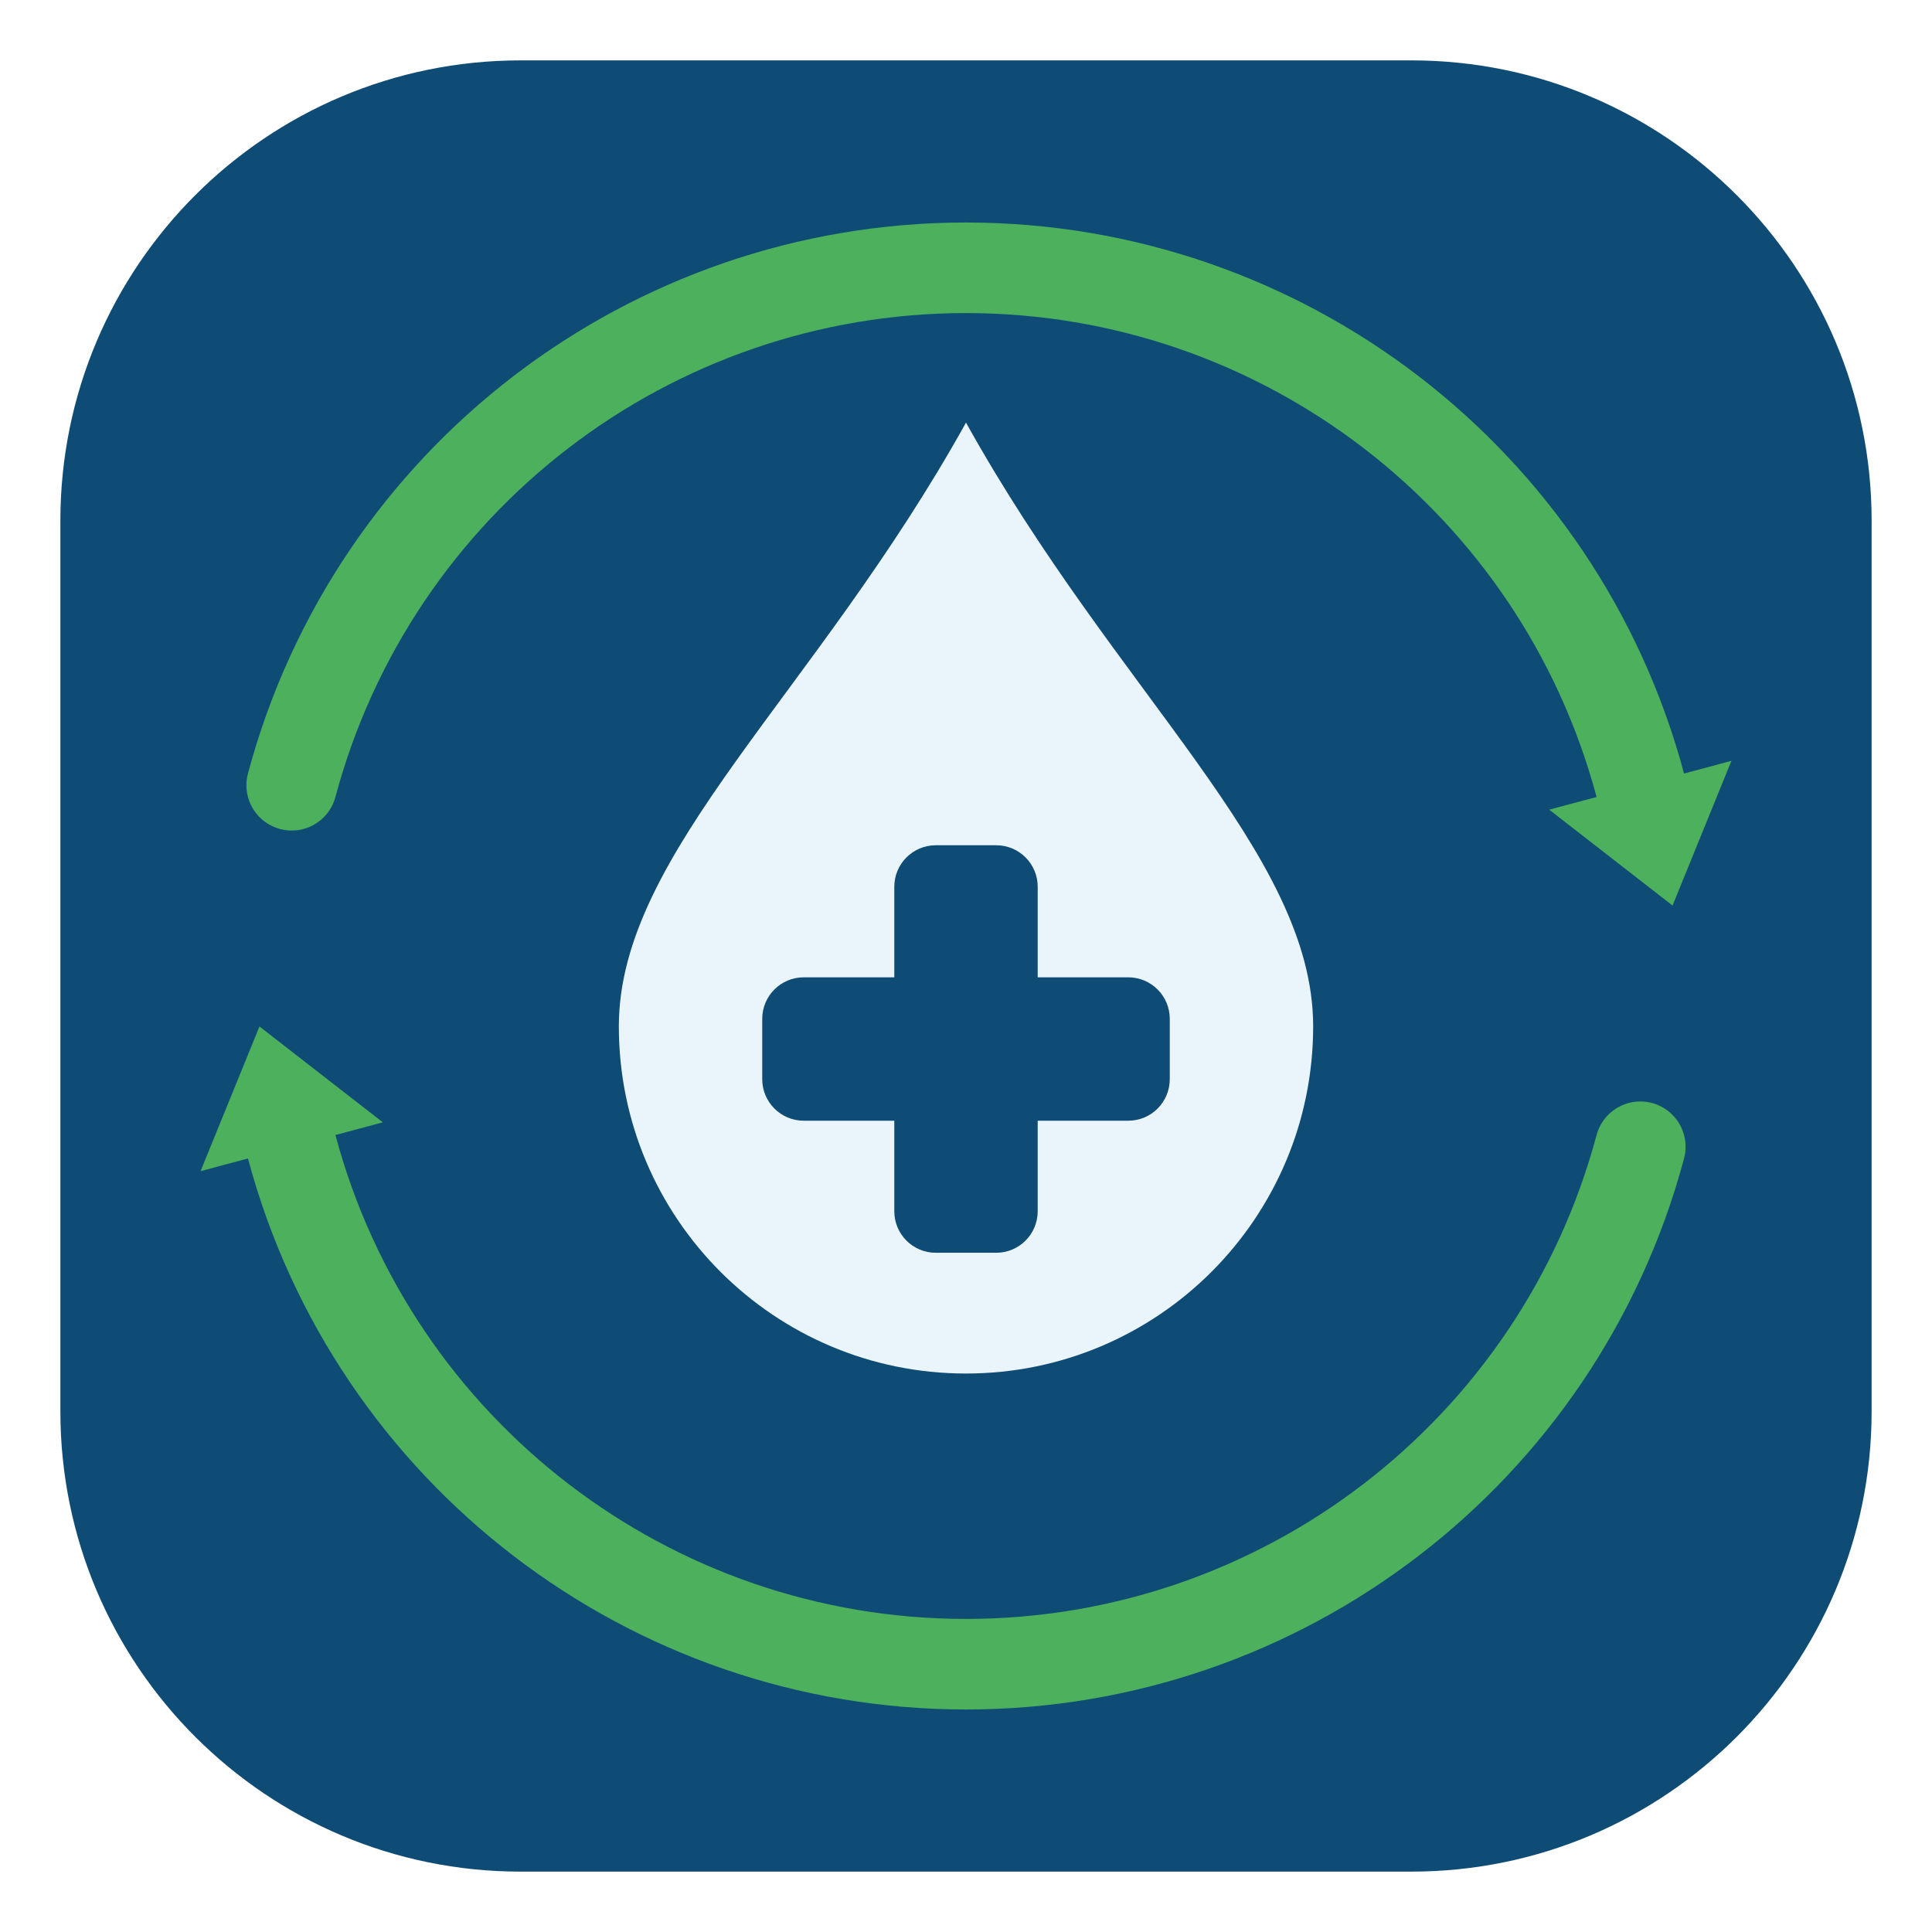
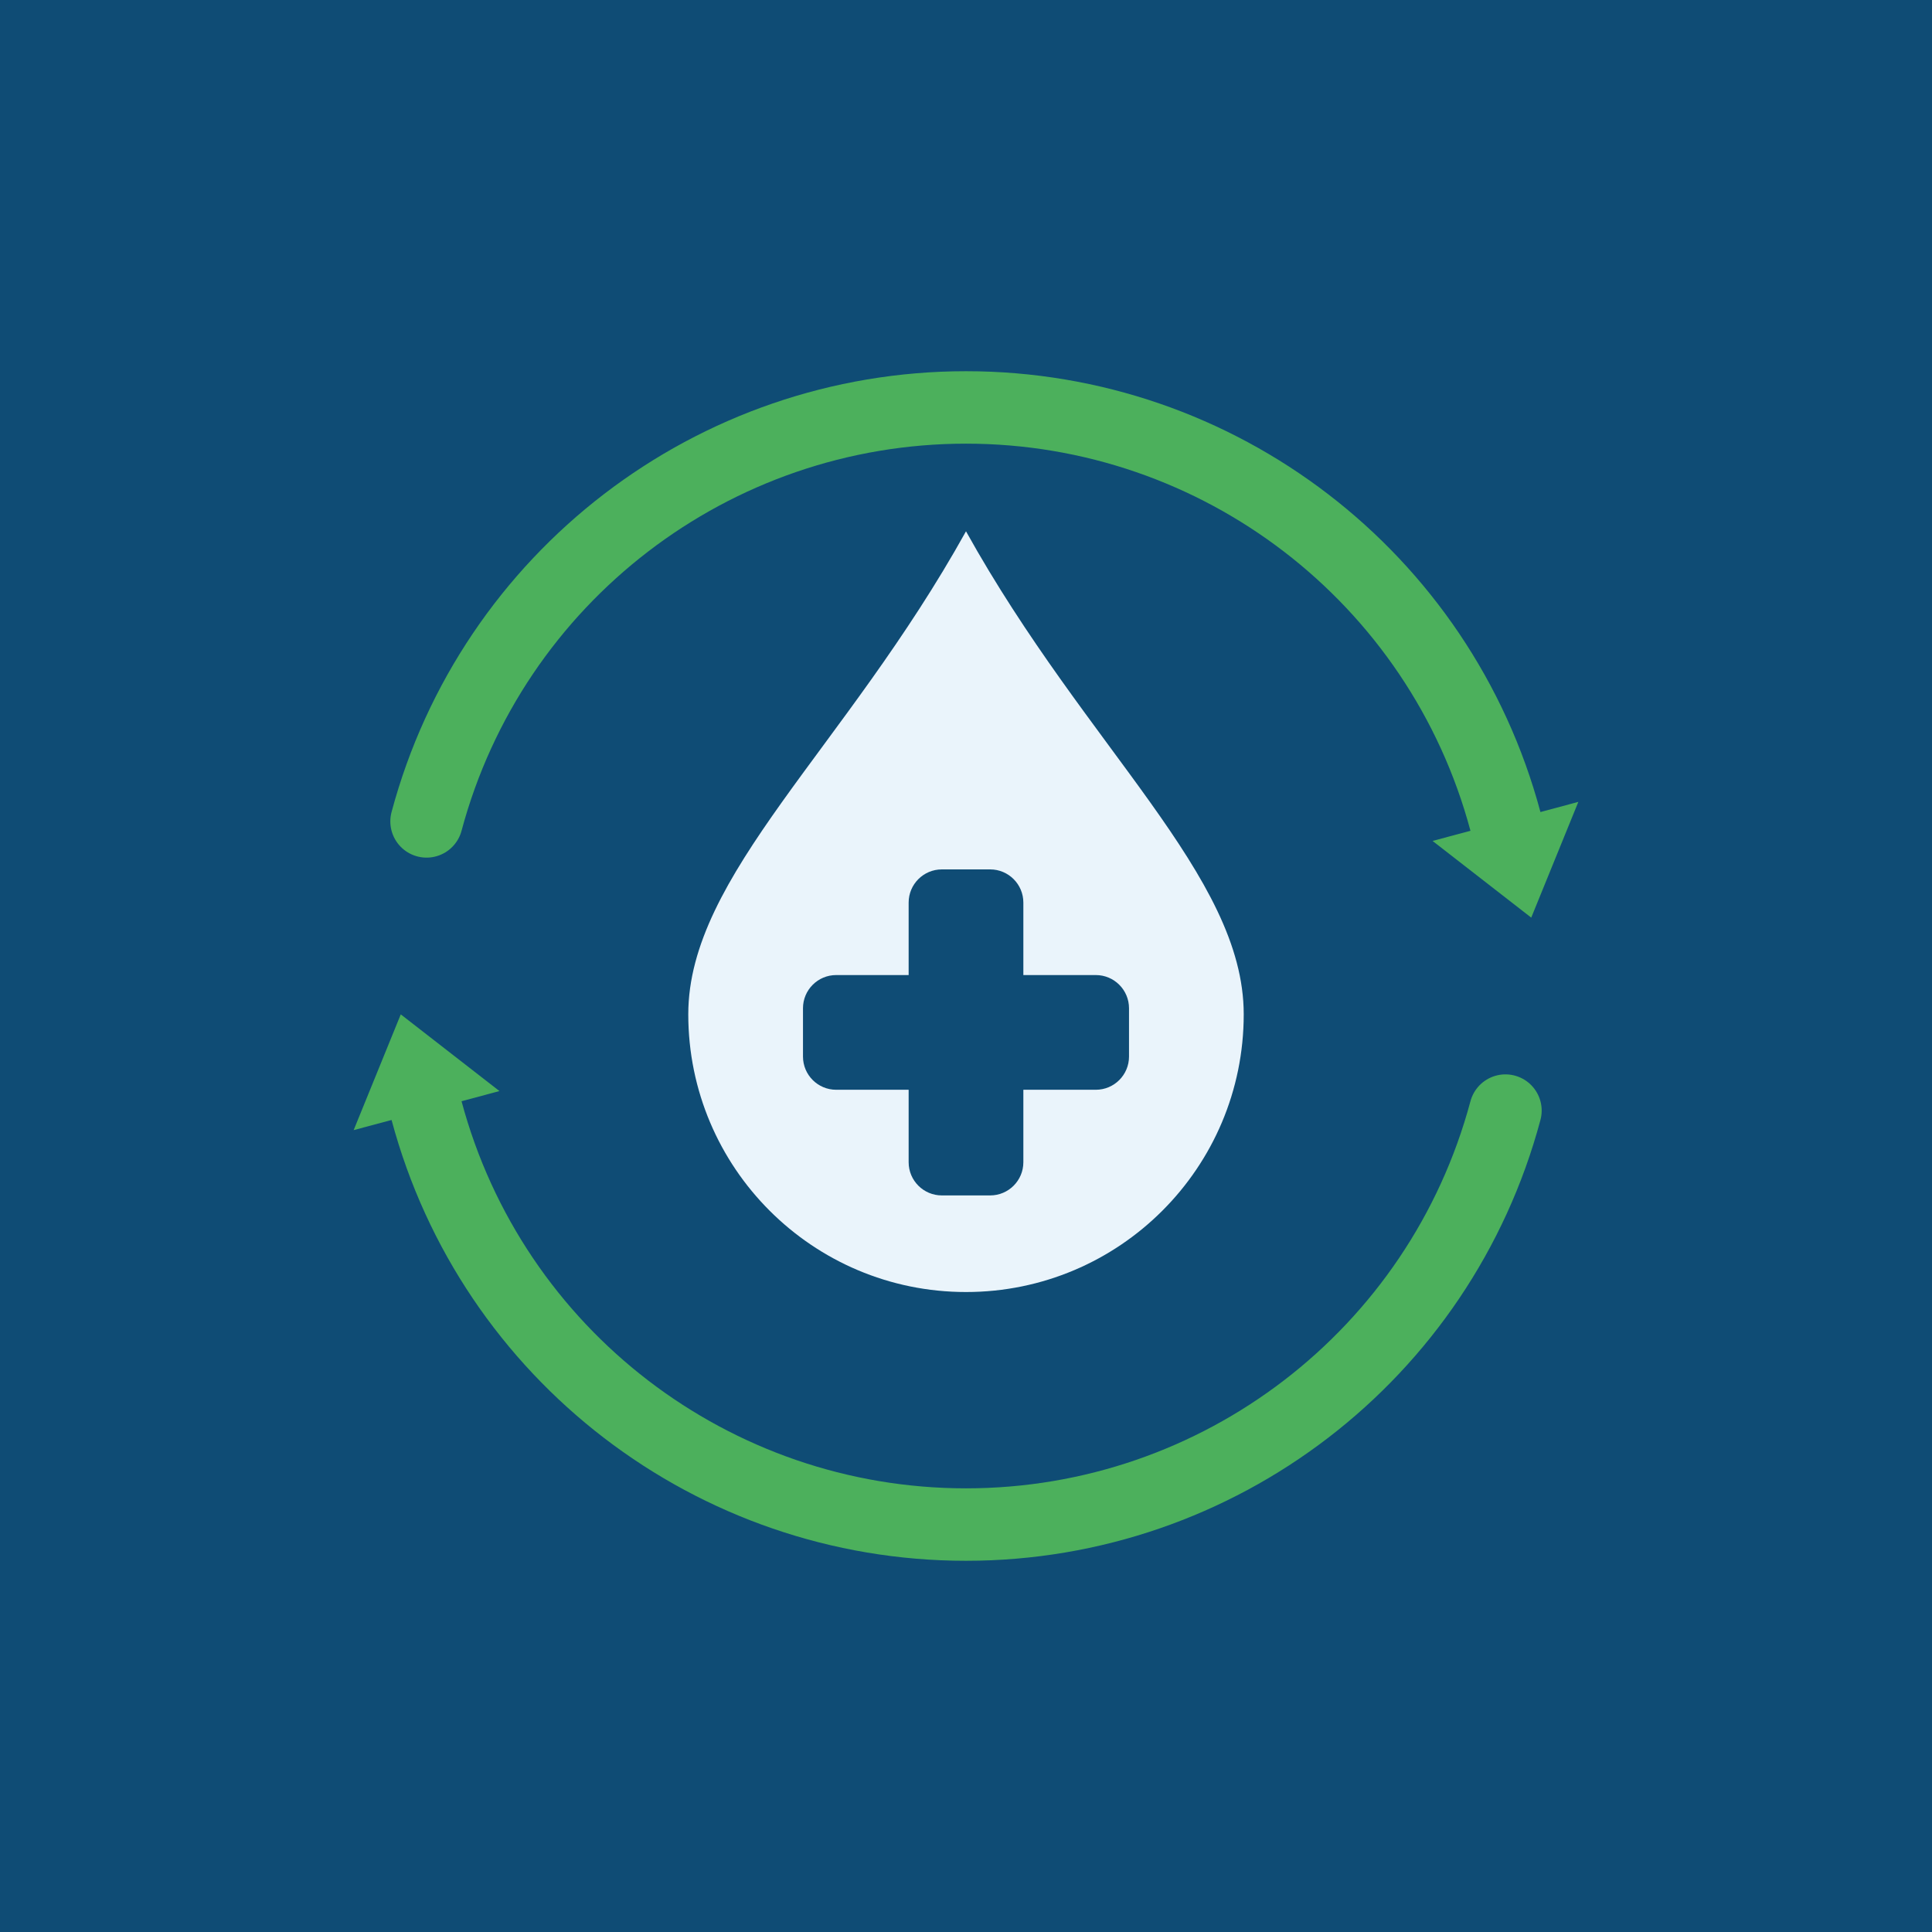
<svg xmlns="http://www.w3.org/2000/svg" viewBox="0 0 512 512" width="512" height="512" role="img" aria-label="UMC Water">
-   <rect x="16" y="16" width="480" height="480" rx="122" fill="#0f4c75" />
-   <g fill="none" stroke="#4cb05c" stroke-width="24" stroke-linecap="round">
-     <path d="M77.3 208.1 A185 185 0 0 1 434.7 208.1" />
-     <path d="M434.7 303.9 A185 185 0 0 1 77.3 303.9" />
-   </g>
-   <g fill="#4cb05c">
-     <polygon points="0,-25 33,0 0,25" transform="translate(434.7 208.1) rotate(75)" />
-     <polygon points="0,-25 33,0 0,25" transform="translate(77.3 303.9) rotate(255)" />
-   </g>
-   <path d="M256 112 C296 184 348 226 348 272 A92 92 0 1 1 164 272 C164 226 216 184 256 112 Z" fill="#eaf4fb" />
-   <g fill="#0f4c75">
-     <rect x="237" y="224" width="38" height="108" rx="11" />
-     <rect x="202" y="259" width="108" height="38" rx="11" />
+   <rect width="512" height="512" fill="#0f4c75" />
+   <g transform="translate(51.2 51.2) scale(0.8)">
+     <g fill="none" stroke="#4cb05c" stroke-width="24" stroke-linecap="round">
+       <path d="M77.3 208.1 A185 185 0 0 1 434.7 208.1" />
+       <path d="M434.7 303.9 A185 185 0 0 1 77.3 303.9" />
+     </g>
+     <g fill="#4cb05c">
+       <polygon points="0,-25 33,0 0,25" transform="translate(434.7 208.1) rotate(75)" />
+       <polygon points="0,-25 33,0 0,25" transform="translate(77.3 303.9) rotate(255)" />
+     </g>
+     <path d="M256 112 C296 184 348 226 348 272 A92 92 0 1 1 164 272 C164 226 216 184 256 112 Z" fill="#eaf4fb" />
+     <g fill="#0f4c75">
+       <rect x="237" y="224" width="38" height="108" rx="11" />
+       <rect x="202" y="259" width="108" height="38" rx="11" />
+     </g>
  </g>
</svg>
